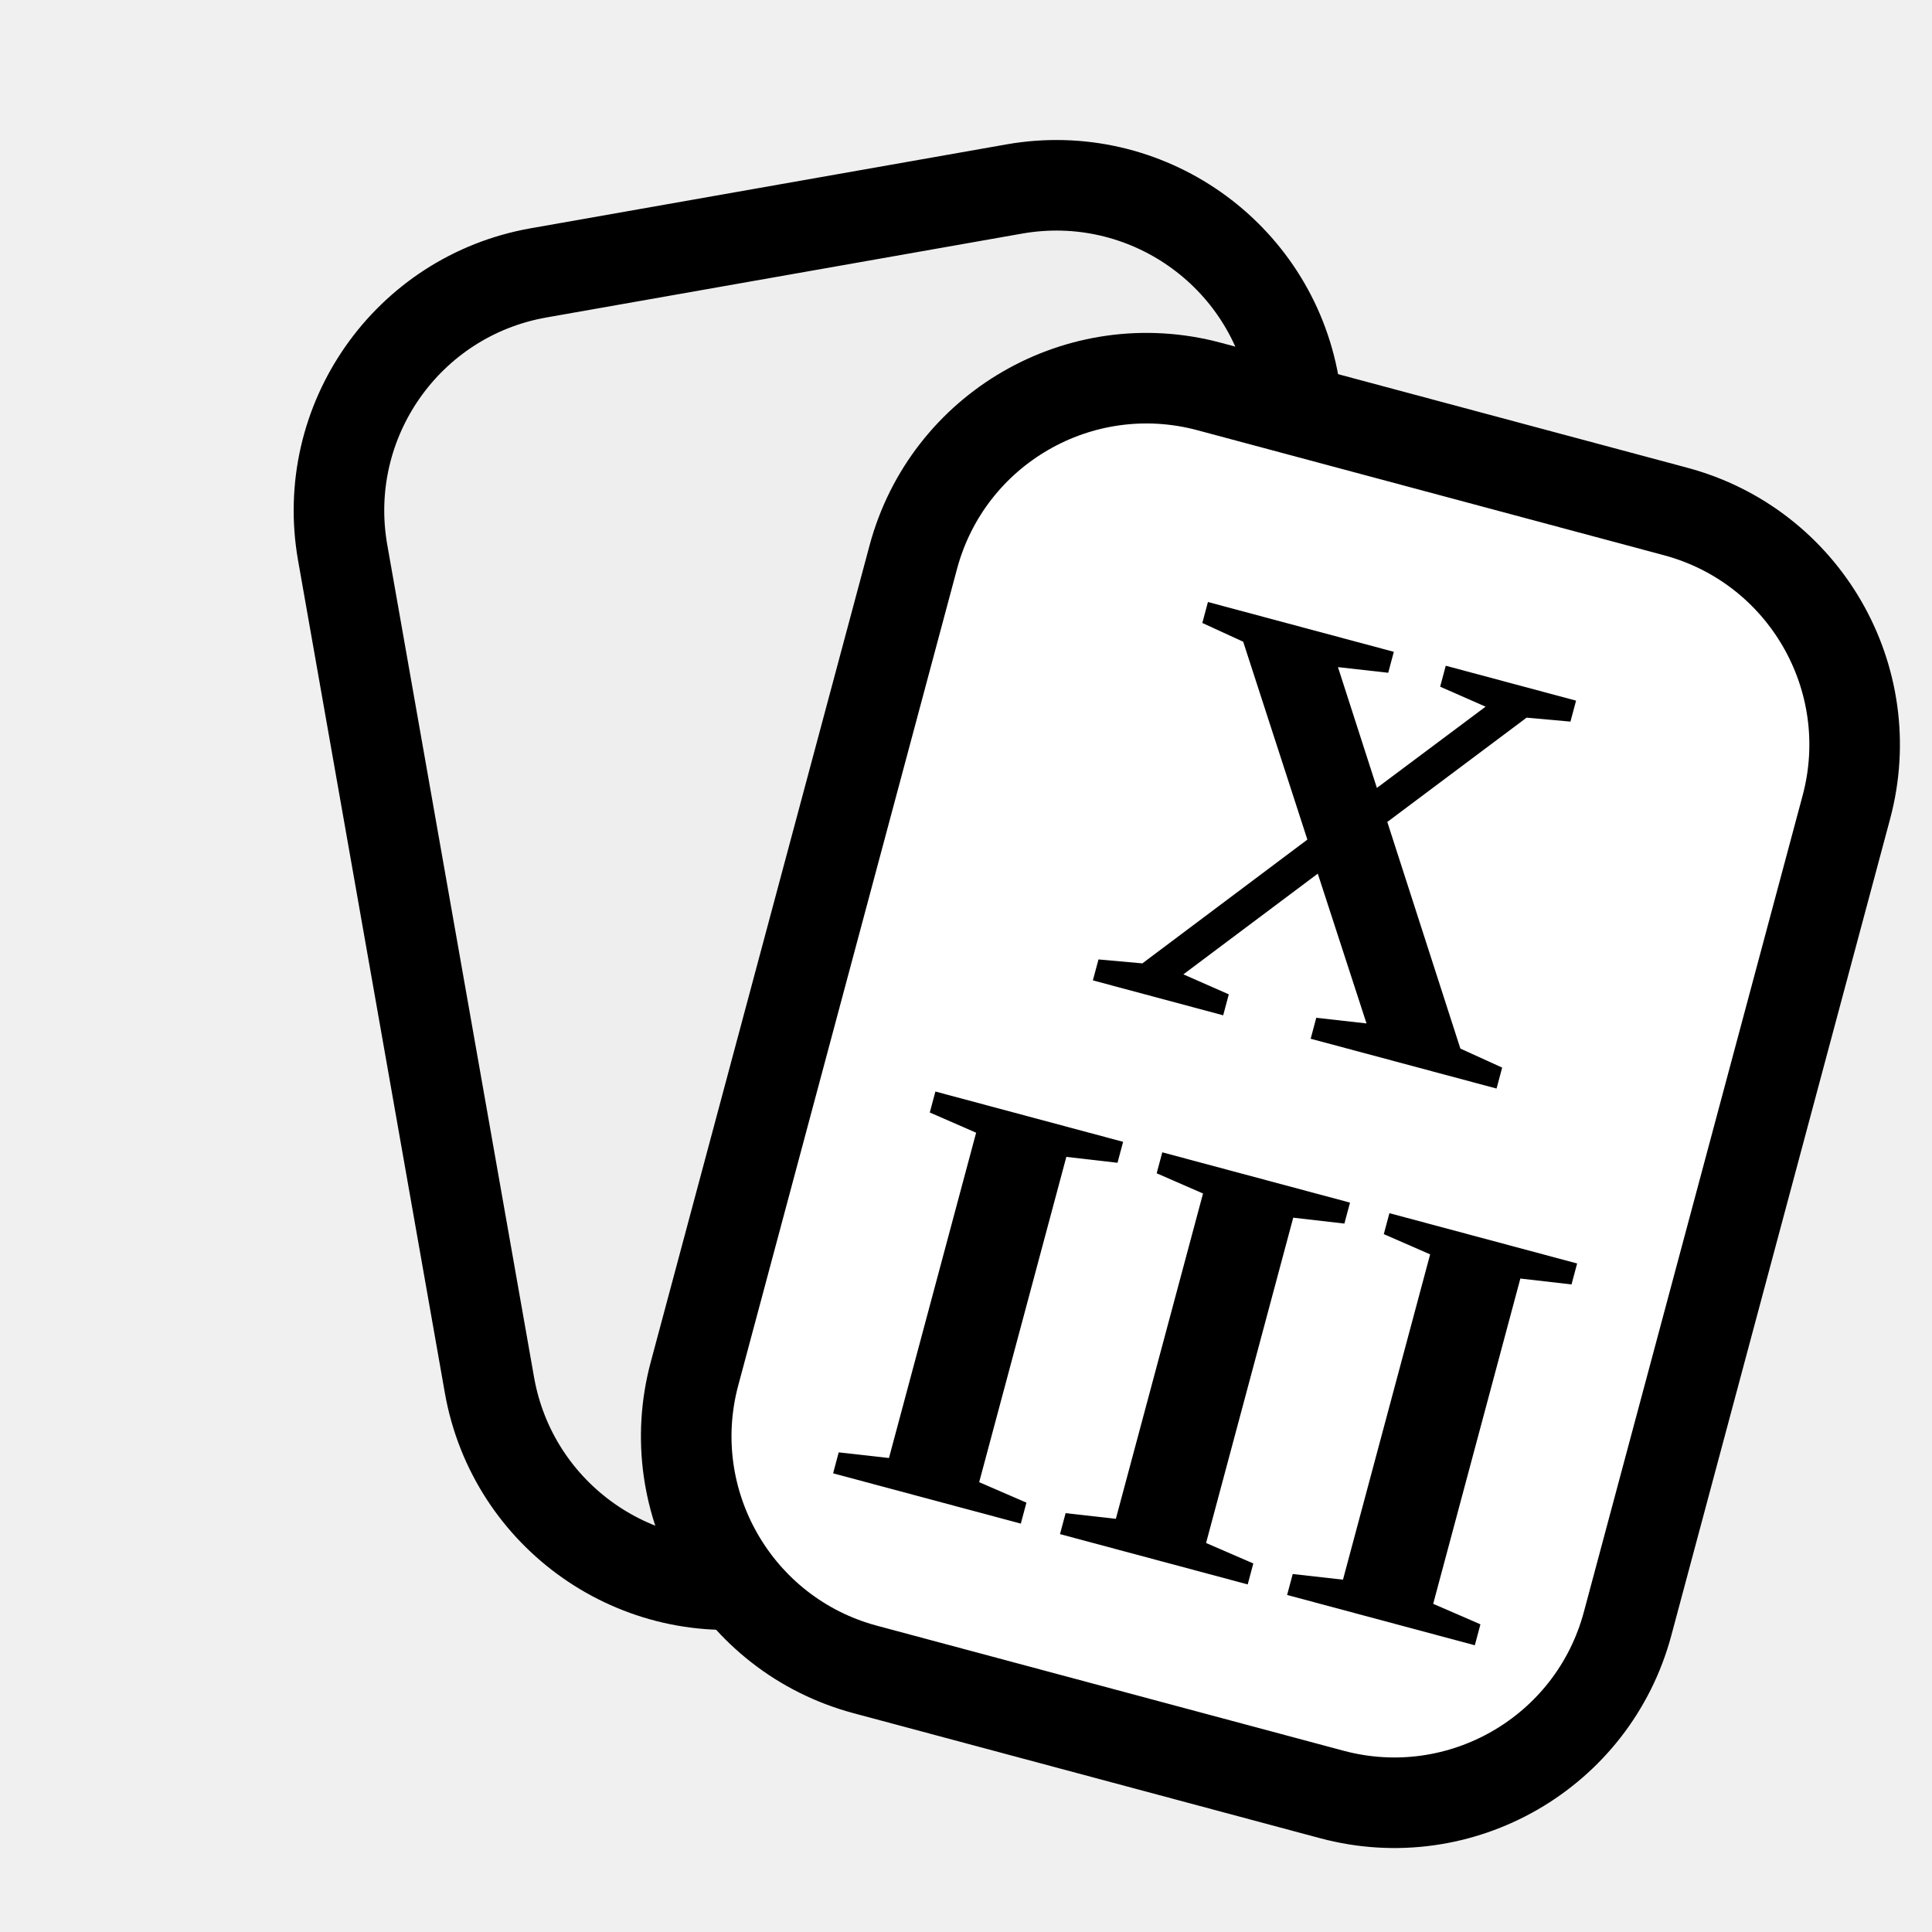
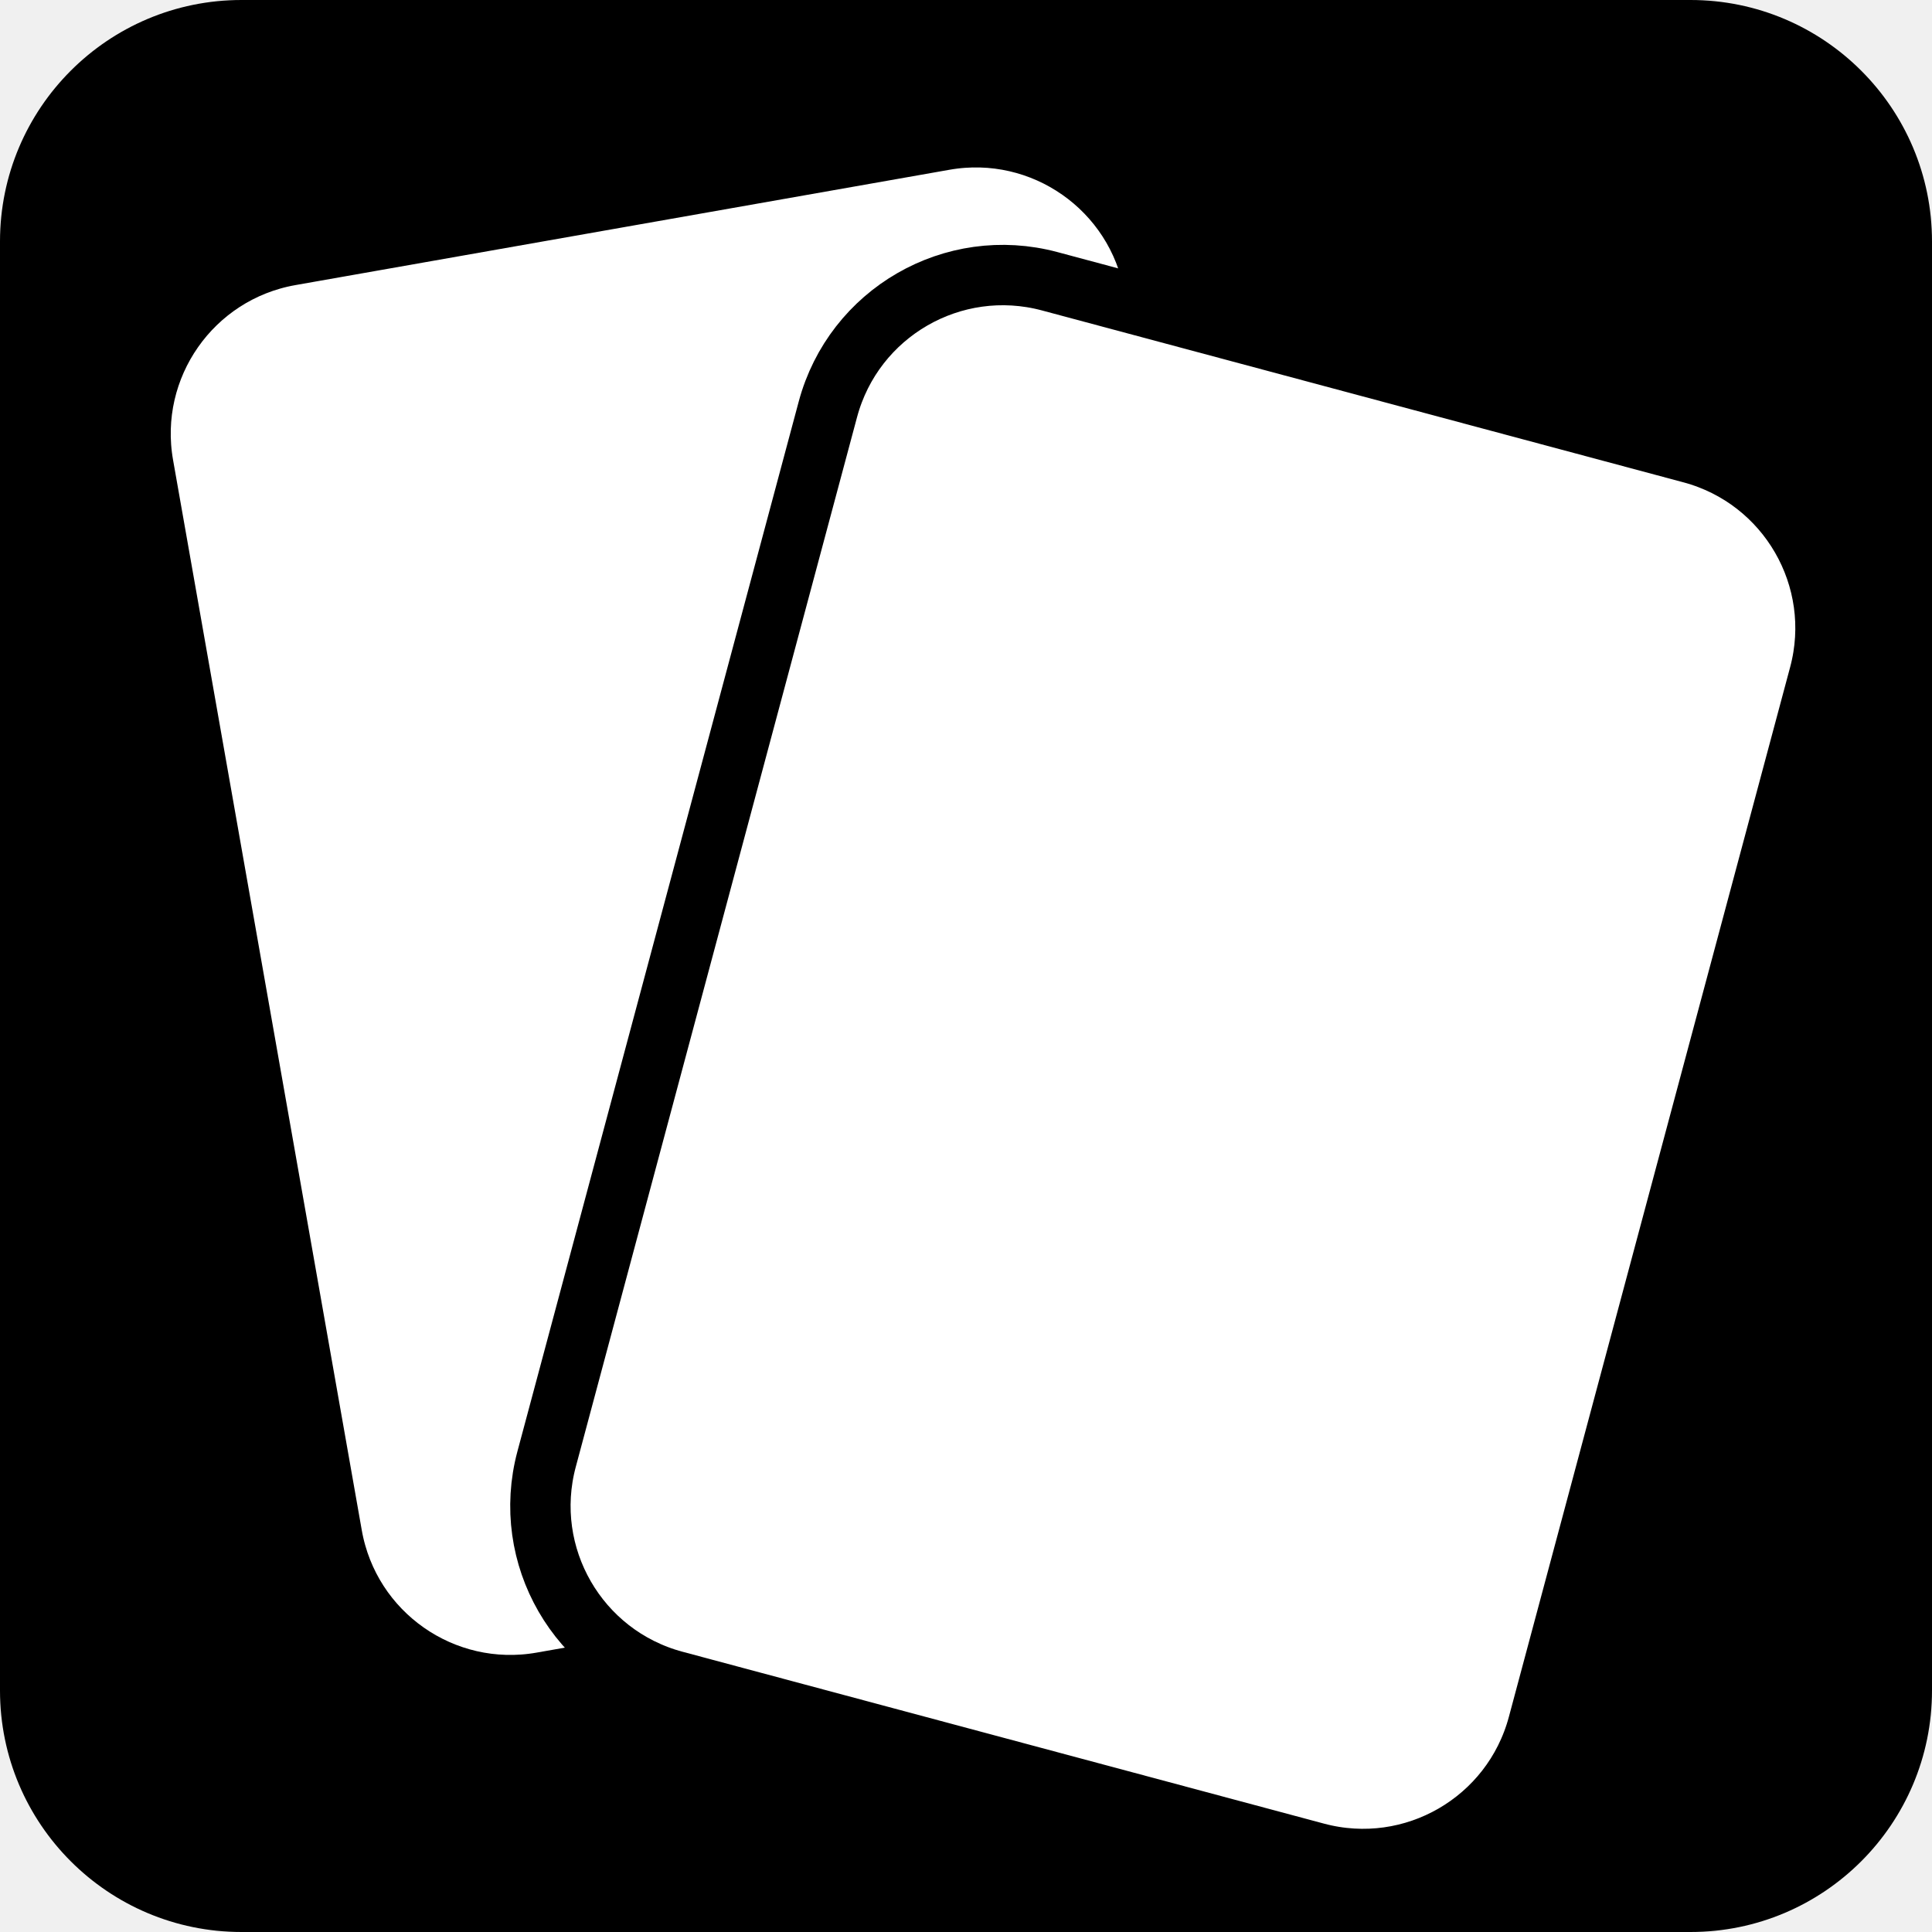
<svg xmlns="http://www.w3.org/2000/svg" width="32" height="32">
-   <g stroke="black" stroke-width="1.5">
-     <rect x="4" y="6" width="16" height="22" rx="4" ry="4" fill="#eee" transform="rotate(-10)" />
-     <rect x="17" y="1" width="16" height="22" rx="4" ry="4" fill="#fff" transform="rotate(15)" />
-   </g>
-   <g fill="black" style="font-size: 10px; font-weight: bold" transform="rotate(15)">
-     <text x="21.5" y="11">X</text>
-     <text x="19.3" y="20">III</text>
-   </g>
+   <svg style="translate: 18px 25px">
+     <rect width="32" height="32" fill="black" rx="4" ry="4" />
+     <rect x="1" y="5" width="17" height="24" fill="white" stroke="black" stroke-width="1" rx="3" ry="3" transform="rotate(-10)" />
+     <rect x="15" y="0" width="17" height="24" fill="white" stroke="black" stroke-width="1" rx="3" ry="3" transform="rotate(15)" />
+   </svg>
</svg>
